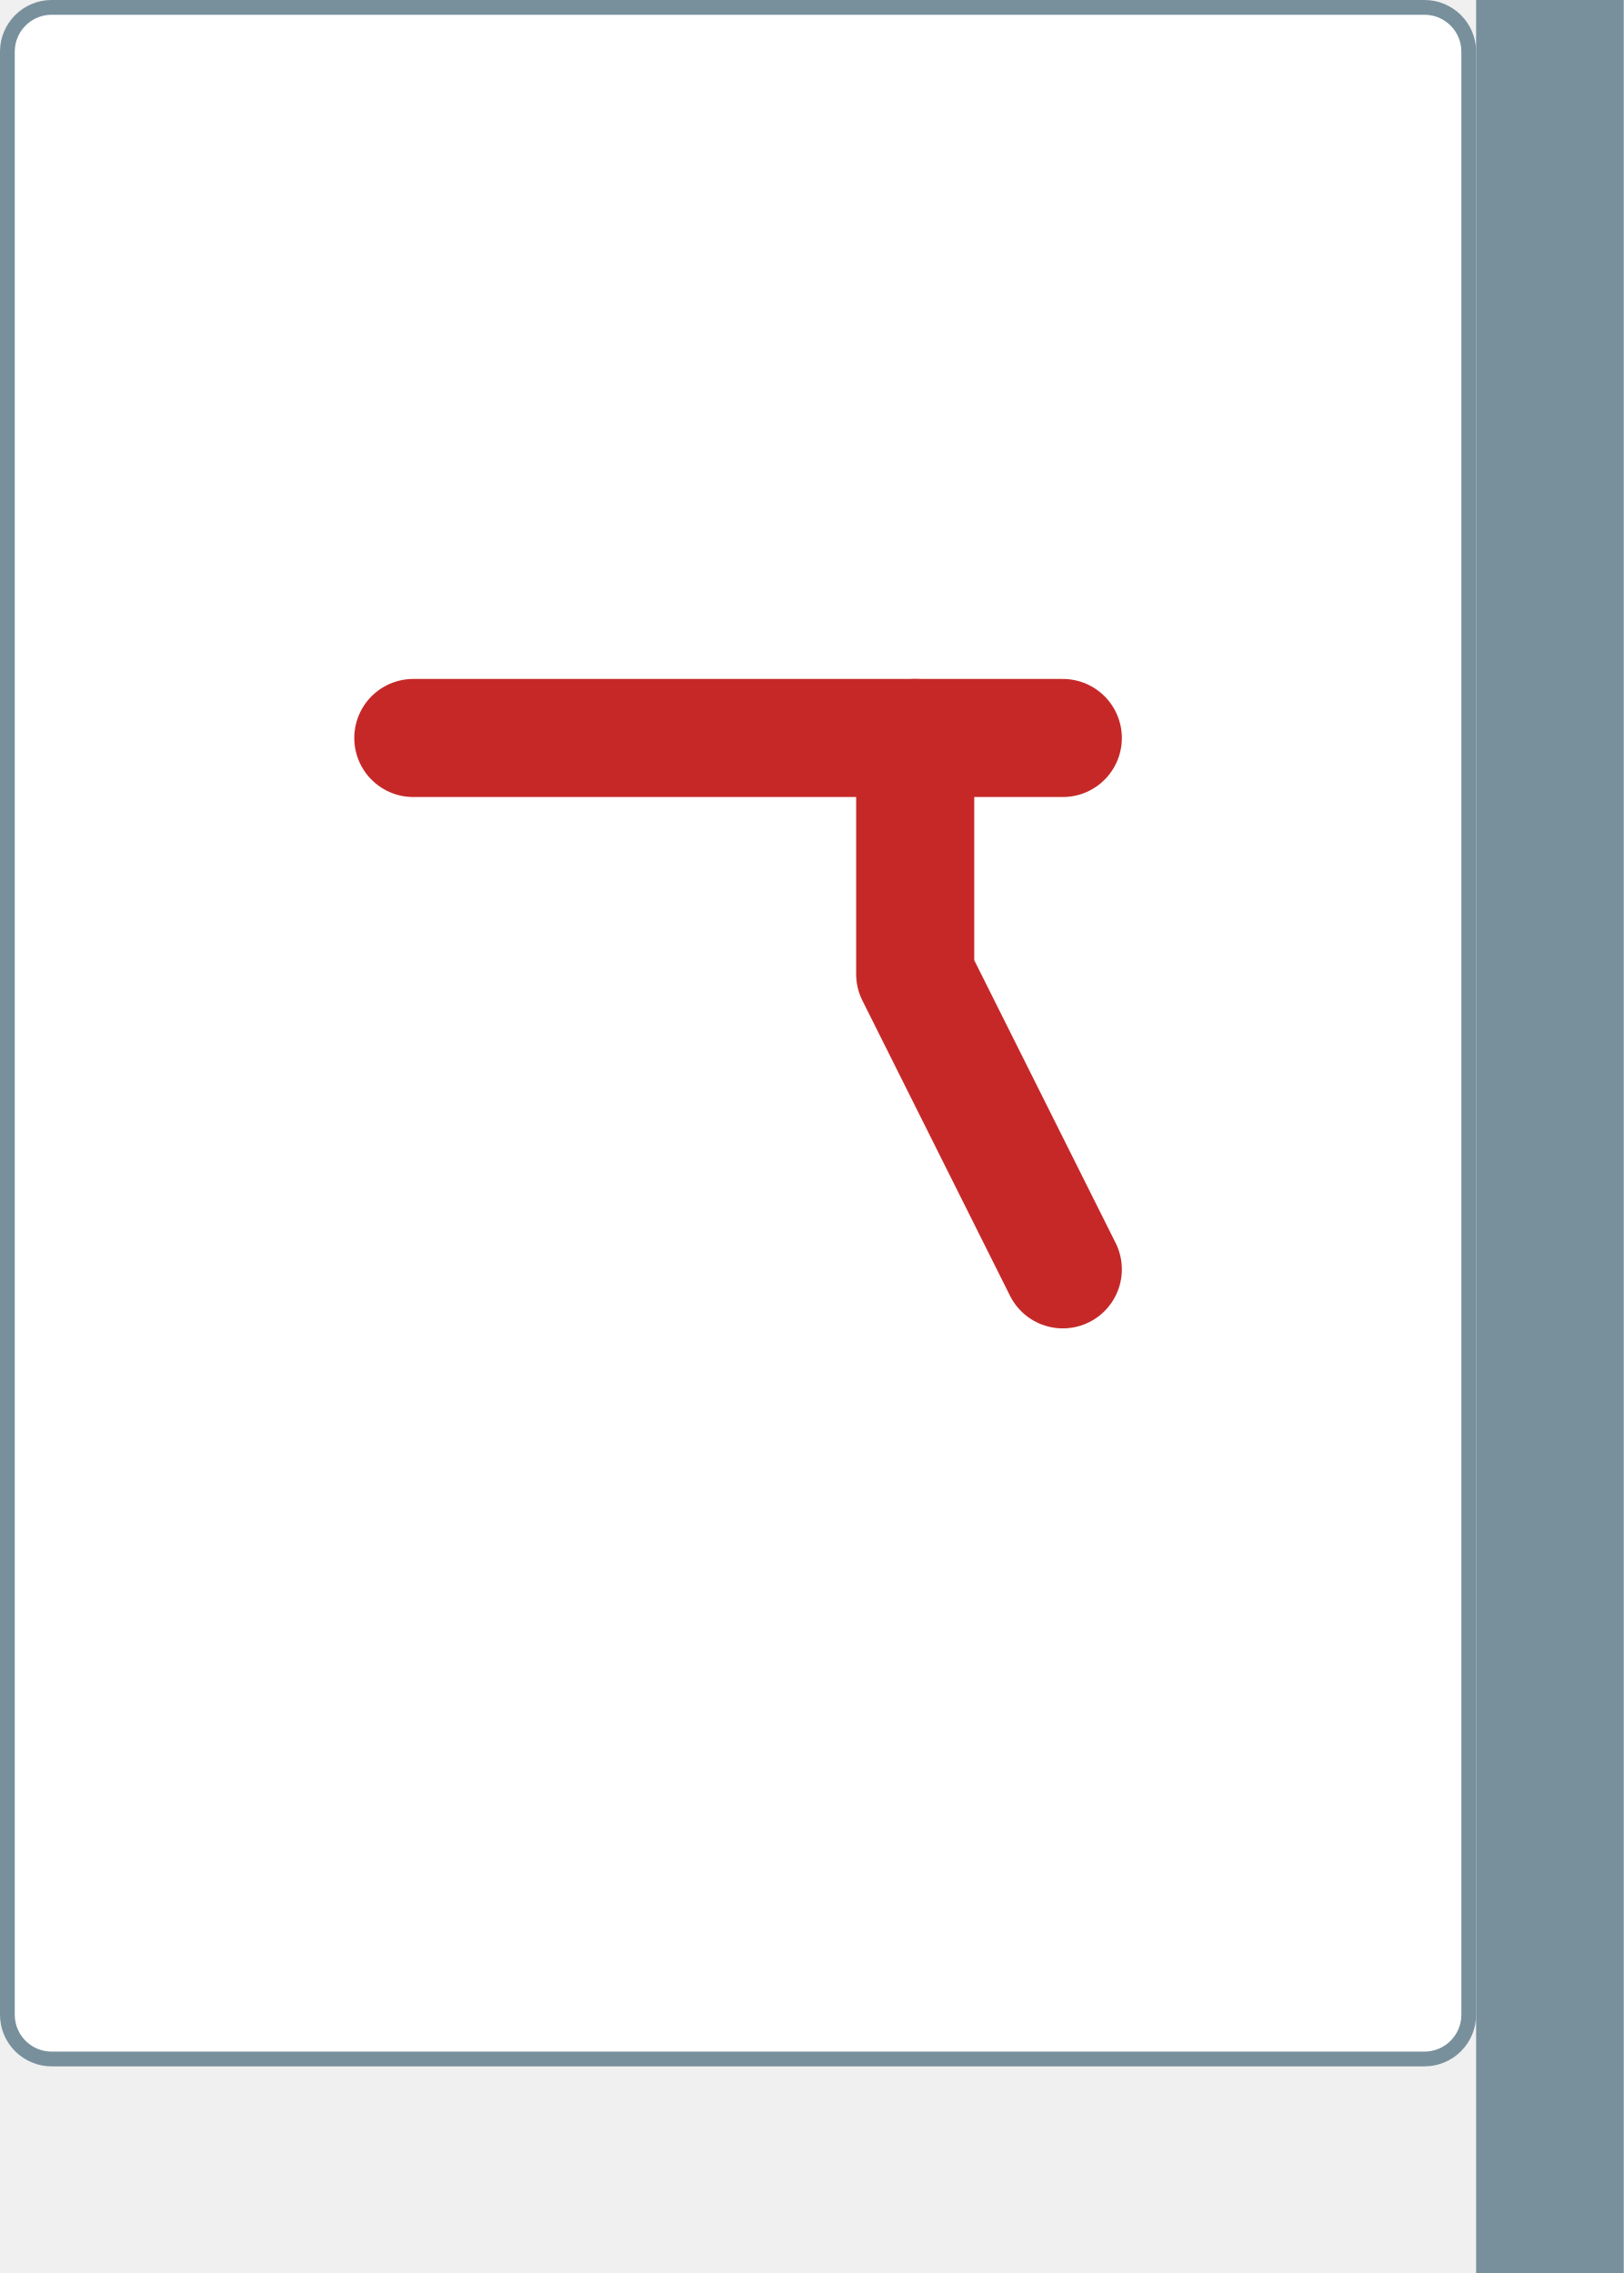
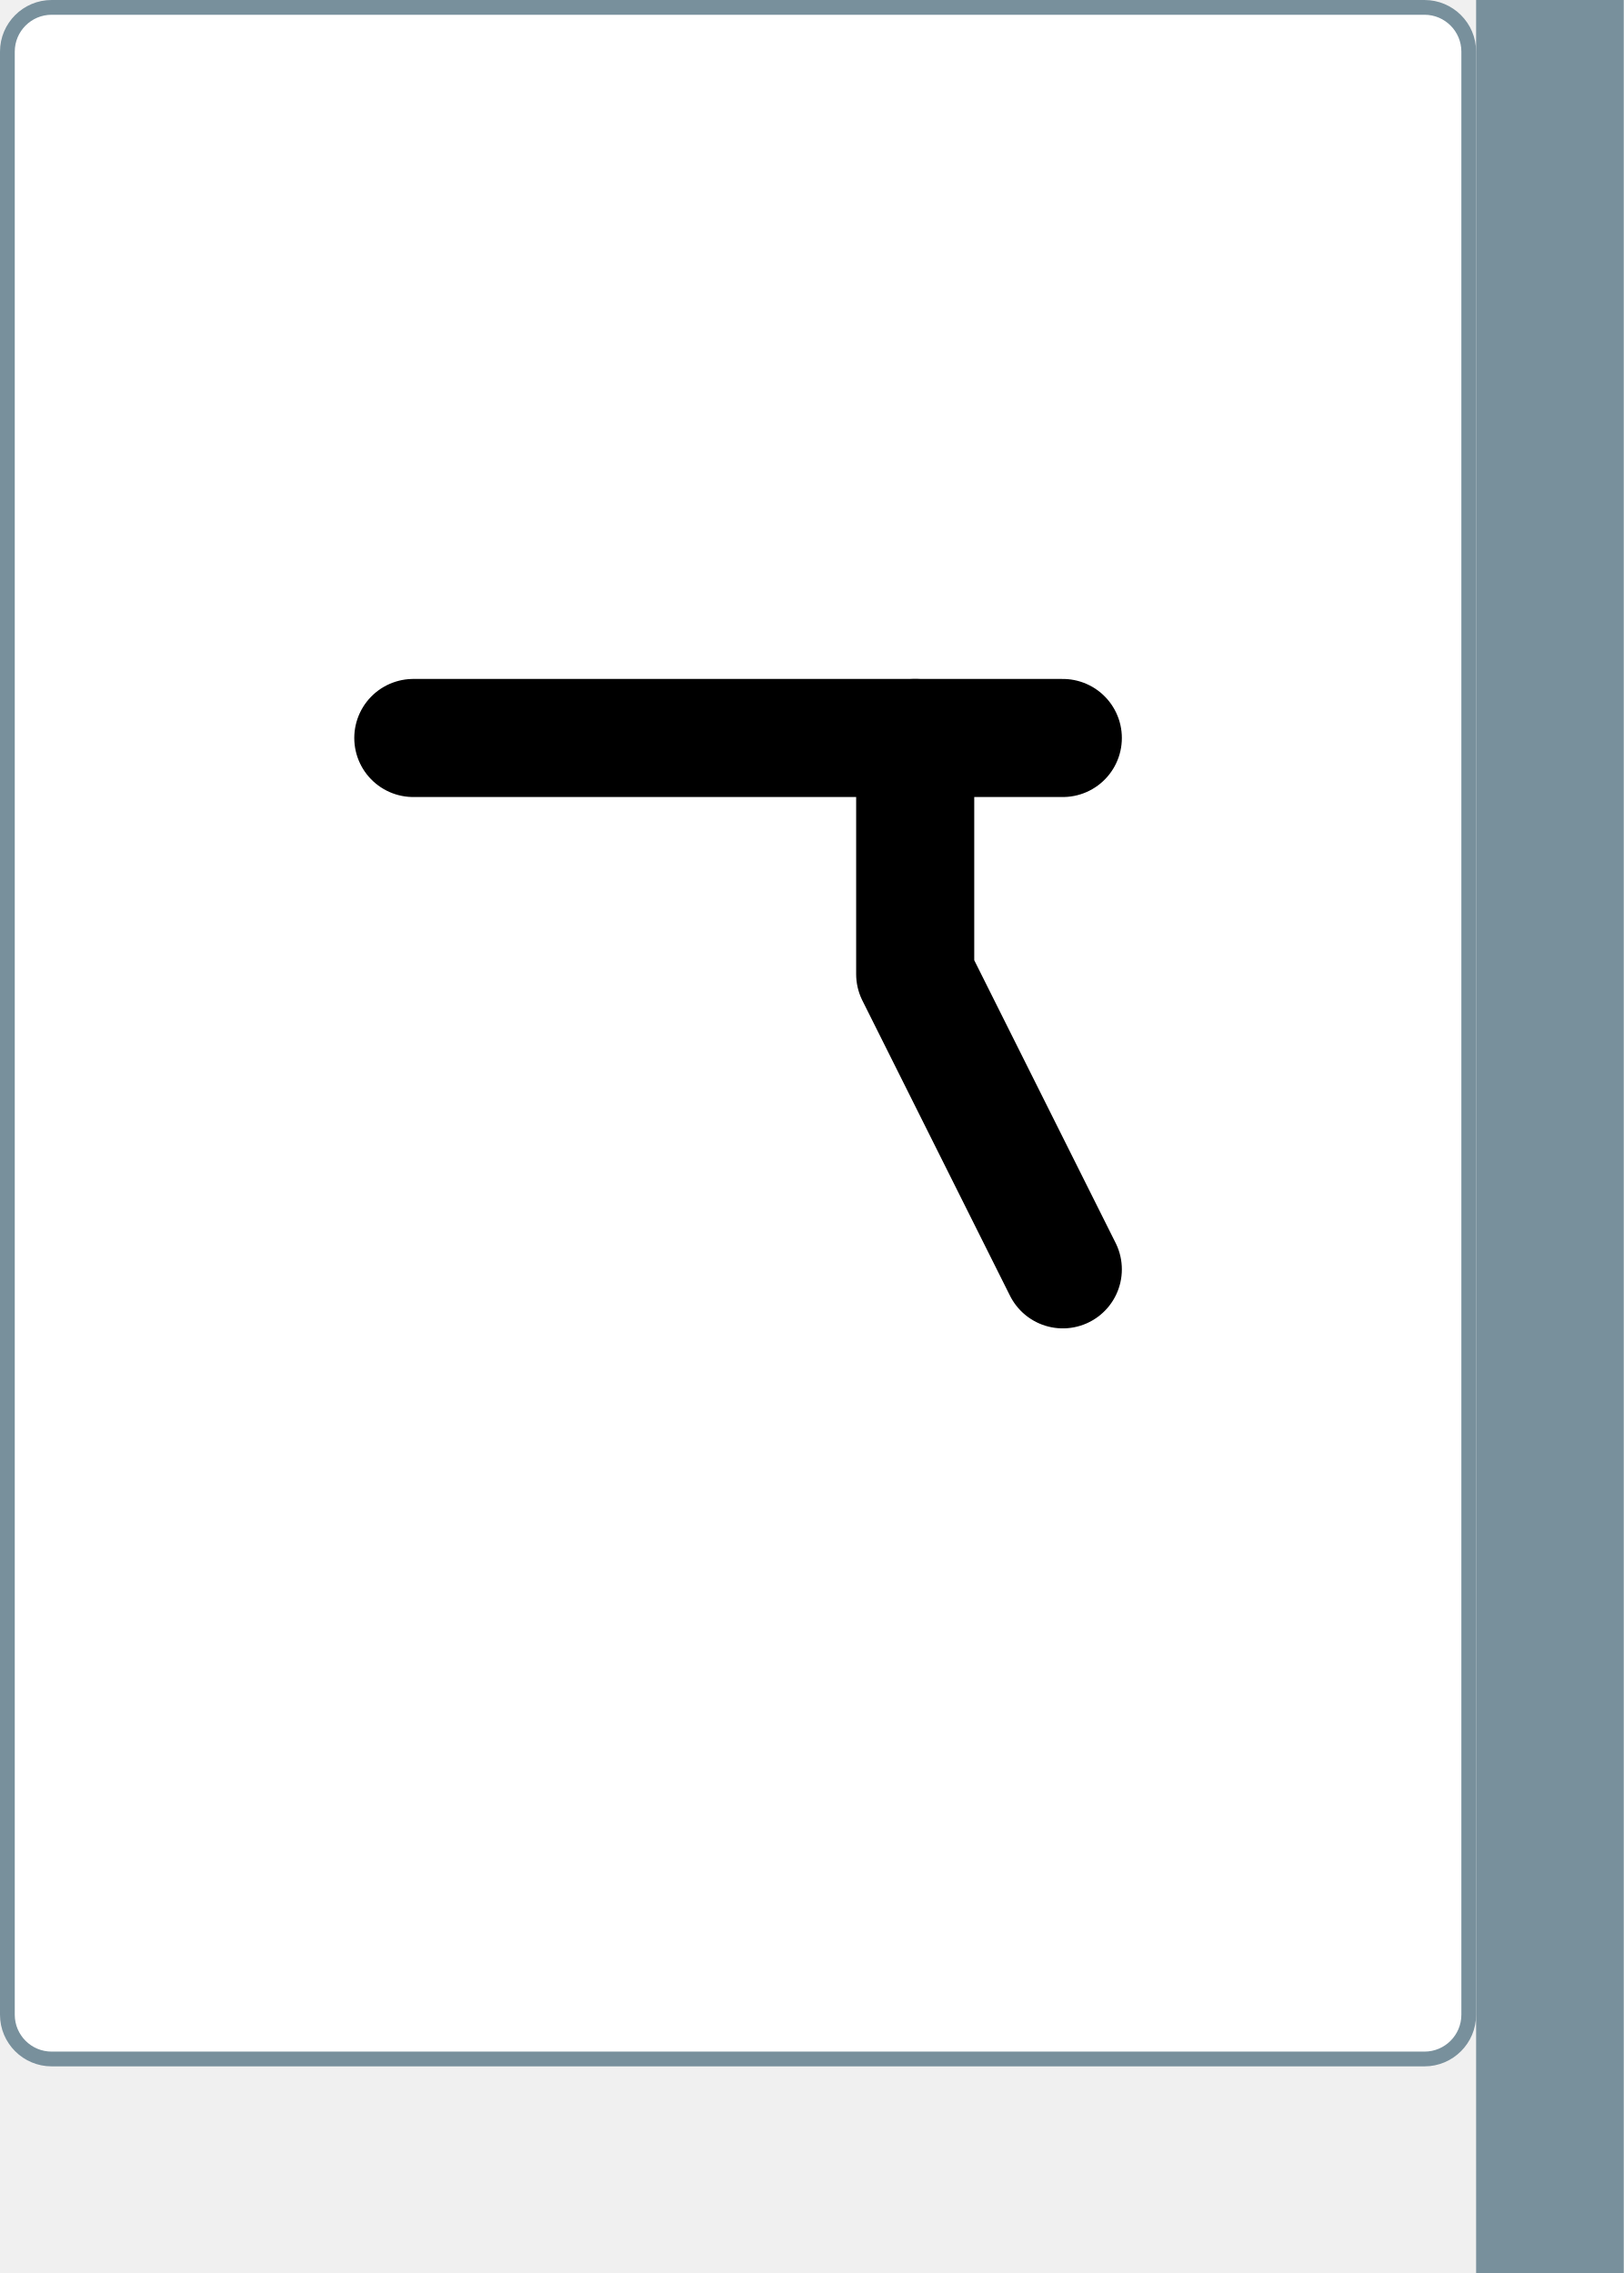
<svg xmlns="http://www.w3.org/2000/svg" width="110" height="154" viewBox="0 0 110 154">
  <rect x="100" y="0" width="10" height="154" fill="#78909c" />
  <rect x="0.5" y="0.5" width="99" height="139" rx="3" fill="#ffffff" stroke="#78909c" stroke-width="1" />
  <g transform="translate(0,20)">
-     <path d="M28 30 L72 30" fill="none" stroke="#c62828" stroke-width="8" stroke-linecap="round" stroke-linejoin="round" />
-     <path d="M62 30 L62 46 L72 66" fill="none" stroke="#c62828" stroke-width="8" stroke-linecap="round" stroke-linejoin="round" />
+     <path d="M28 30 L72 30" fill="none" stroke="#000000" stroke-width="8" stroke-linecap="round" stroke-linejoin="round" />
+     <path d="M62 30 L62 46 L72 66" fill="none" stroke="#000000" stroke-width="8" stroke-linecap="round" stroke-linejoin="round" />
  </g>
</svg>
